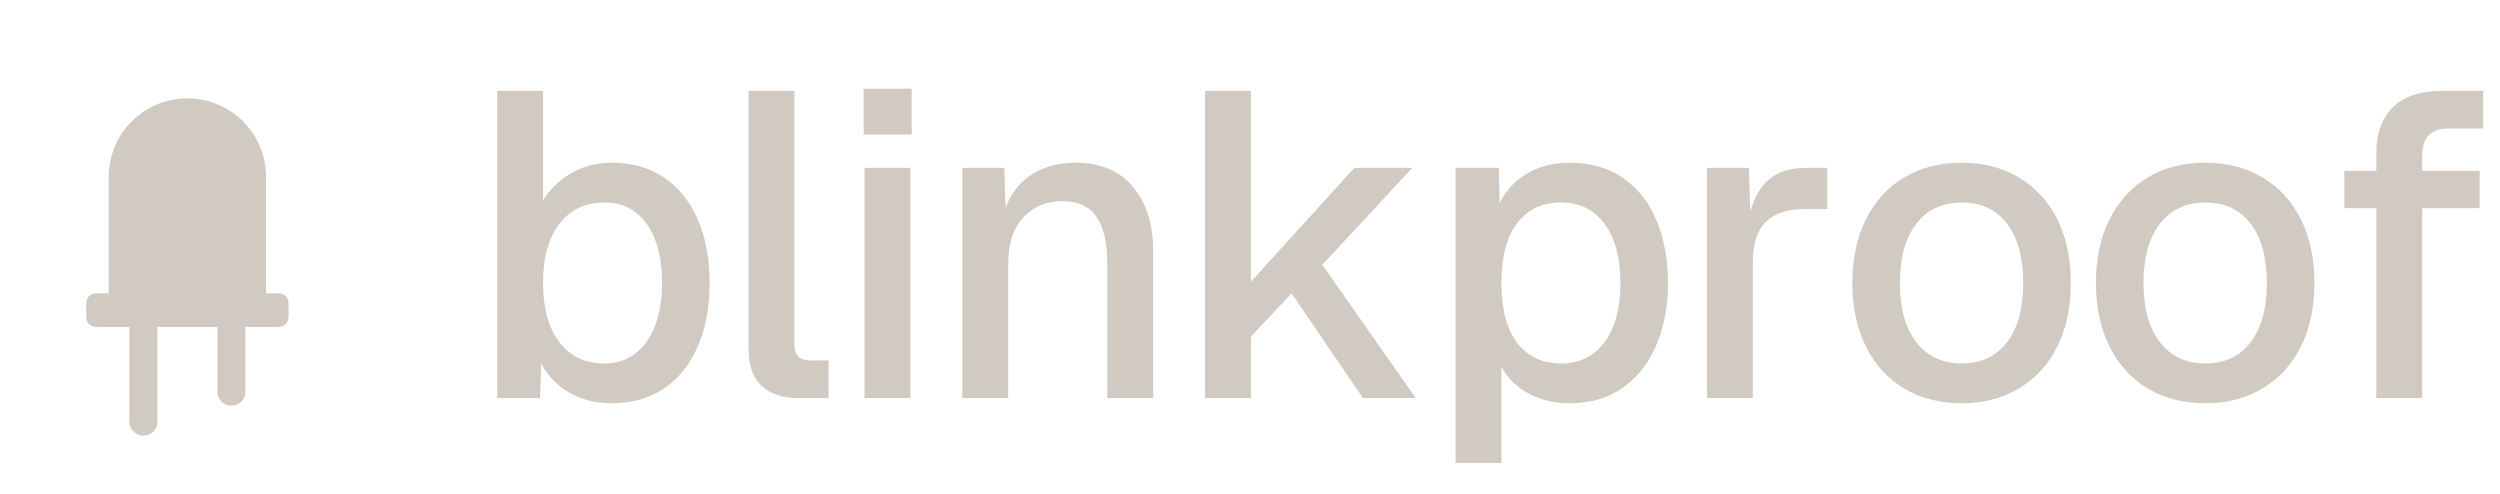
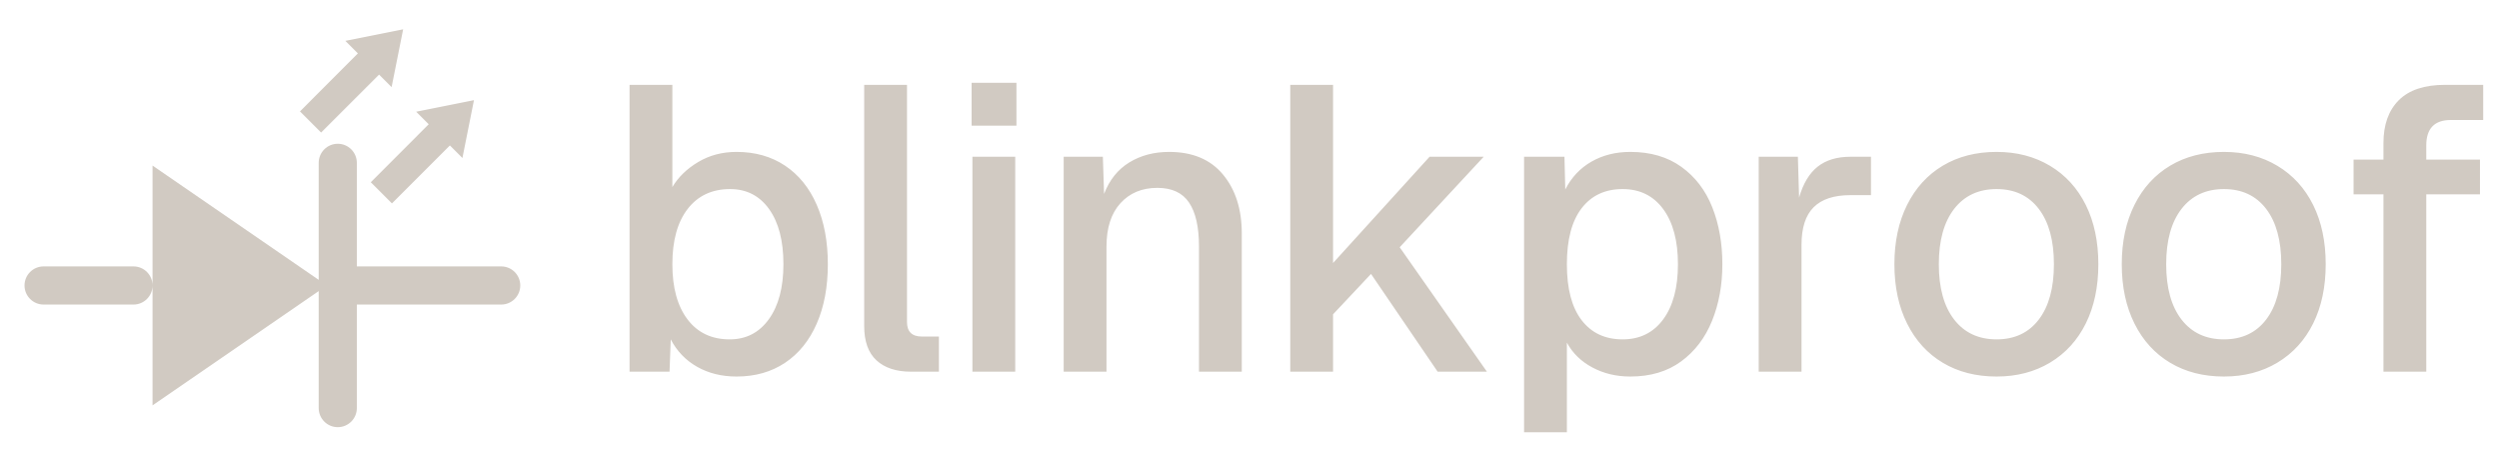
- <svg xmlns="http://www.w3.org/2000/svg" viewBox="0 -92.0 577.8 114.0" width="577.8" height="114.0">
-   <g transform="translate(0 -74.46) scale(0.8662)">
-     <path d="M29 58 V27 A21 21 0 0 1 71 27 V58 Z M26 58 H74 Q77 58 77 61 V64 Q77 67 74 67 H26 Q23 67 23 64 V61 Q23 58 26 58 Z M34.5 66 H42 V92.25 A3.75 3.75 0 0 1 34.5 92.25 Z M58 66 H65.5 V84.25 A3.75 3.75 0 0 1 58 84.25 Z" fill="#D1CAC2" />
+ <svg xmlns="http://www.w3.org/2000/svg" viewBox="0 -92.0 618.8 114.0" width="618.8" height="114.0">
+   <g transform="translate(0 -102.28) scale(1.349)">
+     <path d="M8 56.5 H24.5 A3.5 3.5 0 0 1 28 60 V60 A3.5 3.5 0 0 1 24.5 63.5 H8 A3.5 3.5 0 0 1 4.5 60 V60 A3.5 3.5 0 0 1 8 56.5 Z M28 38 L60 60 L28 82 Z M62 34 H62 A3.5 3.5 0 0 1 65.5 37.5 V82.5 A3.5 3.5 0 0 1 62 86 H62 A3.5 3.5 0 0 1 58.5 82.5 V37.5 A3.5 3.5 0 0 1 62 34 Z M65.5 56.5 H92 A3.5 3.5 0 0 1 95.5 60 V60 A3.5 3.5 0 0 1 92 63.5 H65.5 A3.5 3.5 0 0 1 62 60 V60 A3.5 3.5 0 0 1 65.5 56.5 Z" fill="#D1CAC2" />
+     <path d="M58.94 31.94 L69.58 21.31 L71.88 23.61 L74 13 L63.39 15.12 L65.69 17.42 L55.06 28.06 Z M71.94 44.94 L82.58 34.31 L84.88 36.61 L87 26 L76.39 28.12 L78.69 30.42 L68.06 41.06 Z" fill="#D1CAC2" />
  </g>
-   <g transform="translate(107.41 0)">
+   <g transform="translate(148.39 0)">
    <path d="M34 1.20Q28.50 1.20 24.25-1.20Q20-3.60 17.70-8L17.70-8L17.40 0L7.50 0L7.50-71L18.10-71L18.10-45.70Q20.30-49.40 24.50-51.90Q28.70-54.40 34-54.40L34-54.40Q40.90-54.40 46-51Q51.10-47.60 53.85-41.30Q56.60-35 56.60-26.60L56.60-26.60Q56.60-18.20 53.85-11.90Q51.10-5.60 46-2.20Q40.90 1.20 34 1.20L34 1.20ZM32.30-8Q38.40-8 42-13Q45.60-18 45.60-26.60L45.60-26.60Q45.60-35.30 42.05-40.25Q38.50-45.20 32.40-45.20L32.40-45.20Q25.70-45.20 21.90-40.30Q18.10-35.40 18.10-26.60L18.10-26.60Q18.10-17.90 21.85-12.95Q25.60-8 32.30-8L32.30-8Z M77.20 0Q71.70 0 68.65-2.80Q65.60-5.60 65.60-11.30L65.60-11.30L65.60-71L76.20-71L76.20-12.30Q76.20-8.70 79.90-8.70L79.90-8.70L84.10-8.70L84.10 0L77.20 0Z M92.40 0L92.40-53.20L103-53.20L103 0L92.40 0ZM92.20-60.90L92.20-71.50L103.30-71.50L103.30-60.90L92.20-60.90Z M115 0L115-53.20L124.70-53.20L125-44Q127-49.20 131.25-51.80Q135.50-54.40 141.10-54.40L141.10-54.40Q149.80-54.40 154.45-48.80Q159.10-43.20 159.10-34.20L159.10-34.20L159.10 0L148.50 0L148.50-31Q148.50-38.20 146.05-41.85Q143.60-45.50 138.20-45.50L138.20-45.50Q132.50-45.50 129.05-41.70Q125.60-37.90 125.60-31L125.60-31L125.60 0L115 0Z M171.10 0L171.10-71L181.70-71L181.70-26.90L205.60-53.20L219-53.20L198.20-30.80L219.80 0L207.60 0L191.10-24.20L181.70-14.20L181.70 0L171.10 0Z M229 15L229-53.20L239-53.20L239.20-45.10Q241.50-49.60 245.70-52Q249.90-54.40 255.30-54.40L255.30-54.40Q262.80-54.40 267.95-50.70Q273.10-47 275.60-40.70Q278.10-34.40 278.10-26.60L278.10-26.60Q278.10-18.90 275.55-12.60Q273-6.30 267.90-2.55Q262.80 1.20 255.30 1.20L255.30 1.20Q250.10 1.20 245.90-1.05Q241.70-3.30 239.60-7.20L239.60-7.20L239.60 15L229 15ZM253.40-8Q259.80-8 263.45-12.95Q267.10-17.90 267.10-26.60L267.10-26.60Q267.10-35.30 263.45-40.25Q259.80-45.20 253.40-45.20L253.40-45.20Q246.90-45.20 243.25-40.45Q239.60-35.70 239.60-26.60L239.60-26.60Q239.60-17.50 243.25-12.75Q246.90-8 253.40-8L253.40-8Z M287.10 0L287.10-53.20L296.80-53.20L297.10-43.10Q298.60-48.30 301.70-50.75Q304.80-53.20 309.80-53.20L309.80-53.20L314.90-53.20L314.90-43.70L309.80-43.70Q303.70-43.70 300.70-40.70Q297.70-37.70 297.70-31.40L297.70-31.40L297.70 0L287.10 0Z M346 1.20Q338.40 1.20 332.70-2.20Q327-5.60 323.85-11.90Q320.70-18.20 320.70-26.60L320.70-26.60Q320.70-35 323.85-41.30Q327-47.60 332.70-51Q338.40-54.40 346-54.40L346-54.40Q353.50-54.40 359.25-50.95Q365-47.50 368.10-41.25Q371.20-35 371.20-26.60L371.20-26.60Q371.20-18.20 368.10-11.95Q365-5.70 359.25-2.25Q353.50 1.20 346 1.20L346 1.20ZM346-8Q352.70-8 356.45-12.90Q360.20-17.80 360.20-26.60L360.20-26.60Q360.20-35.40 356.45-40.30Q352.70-45.20 346-45.20L346-45.20Q339.30-45.20 335.50-40.30Q331.70-35.40 331.70-26.60L331.70-26.60Q331.70-17.80 335.50-12.90Q339.30-8 346-8L346-8Z M402.30 1.20Q394.70 1.20 389-2.20Q383.30-5.60 380.15-11.90Q377-18.20 377-26.60L377-26.60Q377-35 380.15-41.30Q383.30-47.60 389-51Q394.70-54.40 402.30-54.40L402.30-54.40Q409.80-54.40 415.55-50.95Q421.30-47.50 424.40-41.25Q427.50-35 427.50-26.60L427.50-26.60Q427.50-18.20 424.40-11.95Q421.30-5.70 415.55-2.25Q409.80 1.20 402.30 1.20L402.30 1.20ZM402.30-8Q409-8 412.75-12.90Q416.50-17.80 416.50-26.60L416.50-26.60Q416.50-35.40 412.75-40.30Q409-45.20 402.30-45.20L402.30-45.20Q395.60-45.20 391.80-40.30Q388-35.40 388-26.60L388-26.60Q388-17.80 391.80-12.90Q395.60-8 402.30-8L402.30-8Z M441.80-56.60Q441.80-63.40 445.60-67.20Q449.40-71 457.10-71L457.10-71L466.50-71L466.50-62.30L458.50-62.30Q452.40-62.30 452.40-56L452.40-56L452.40-52.50L465.70-52.50L465.70-43.90L452.40-43.90L452.40 0L441.80 0L441.80-43.90L434.40-43.90L434.40-52.50L441.80-52.50L441.80-56.60Z" fill="#D1CAC2" />
  </g>
</svg>
